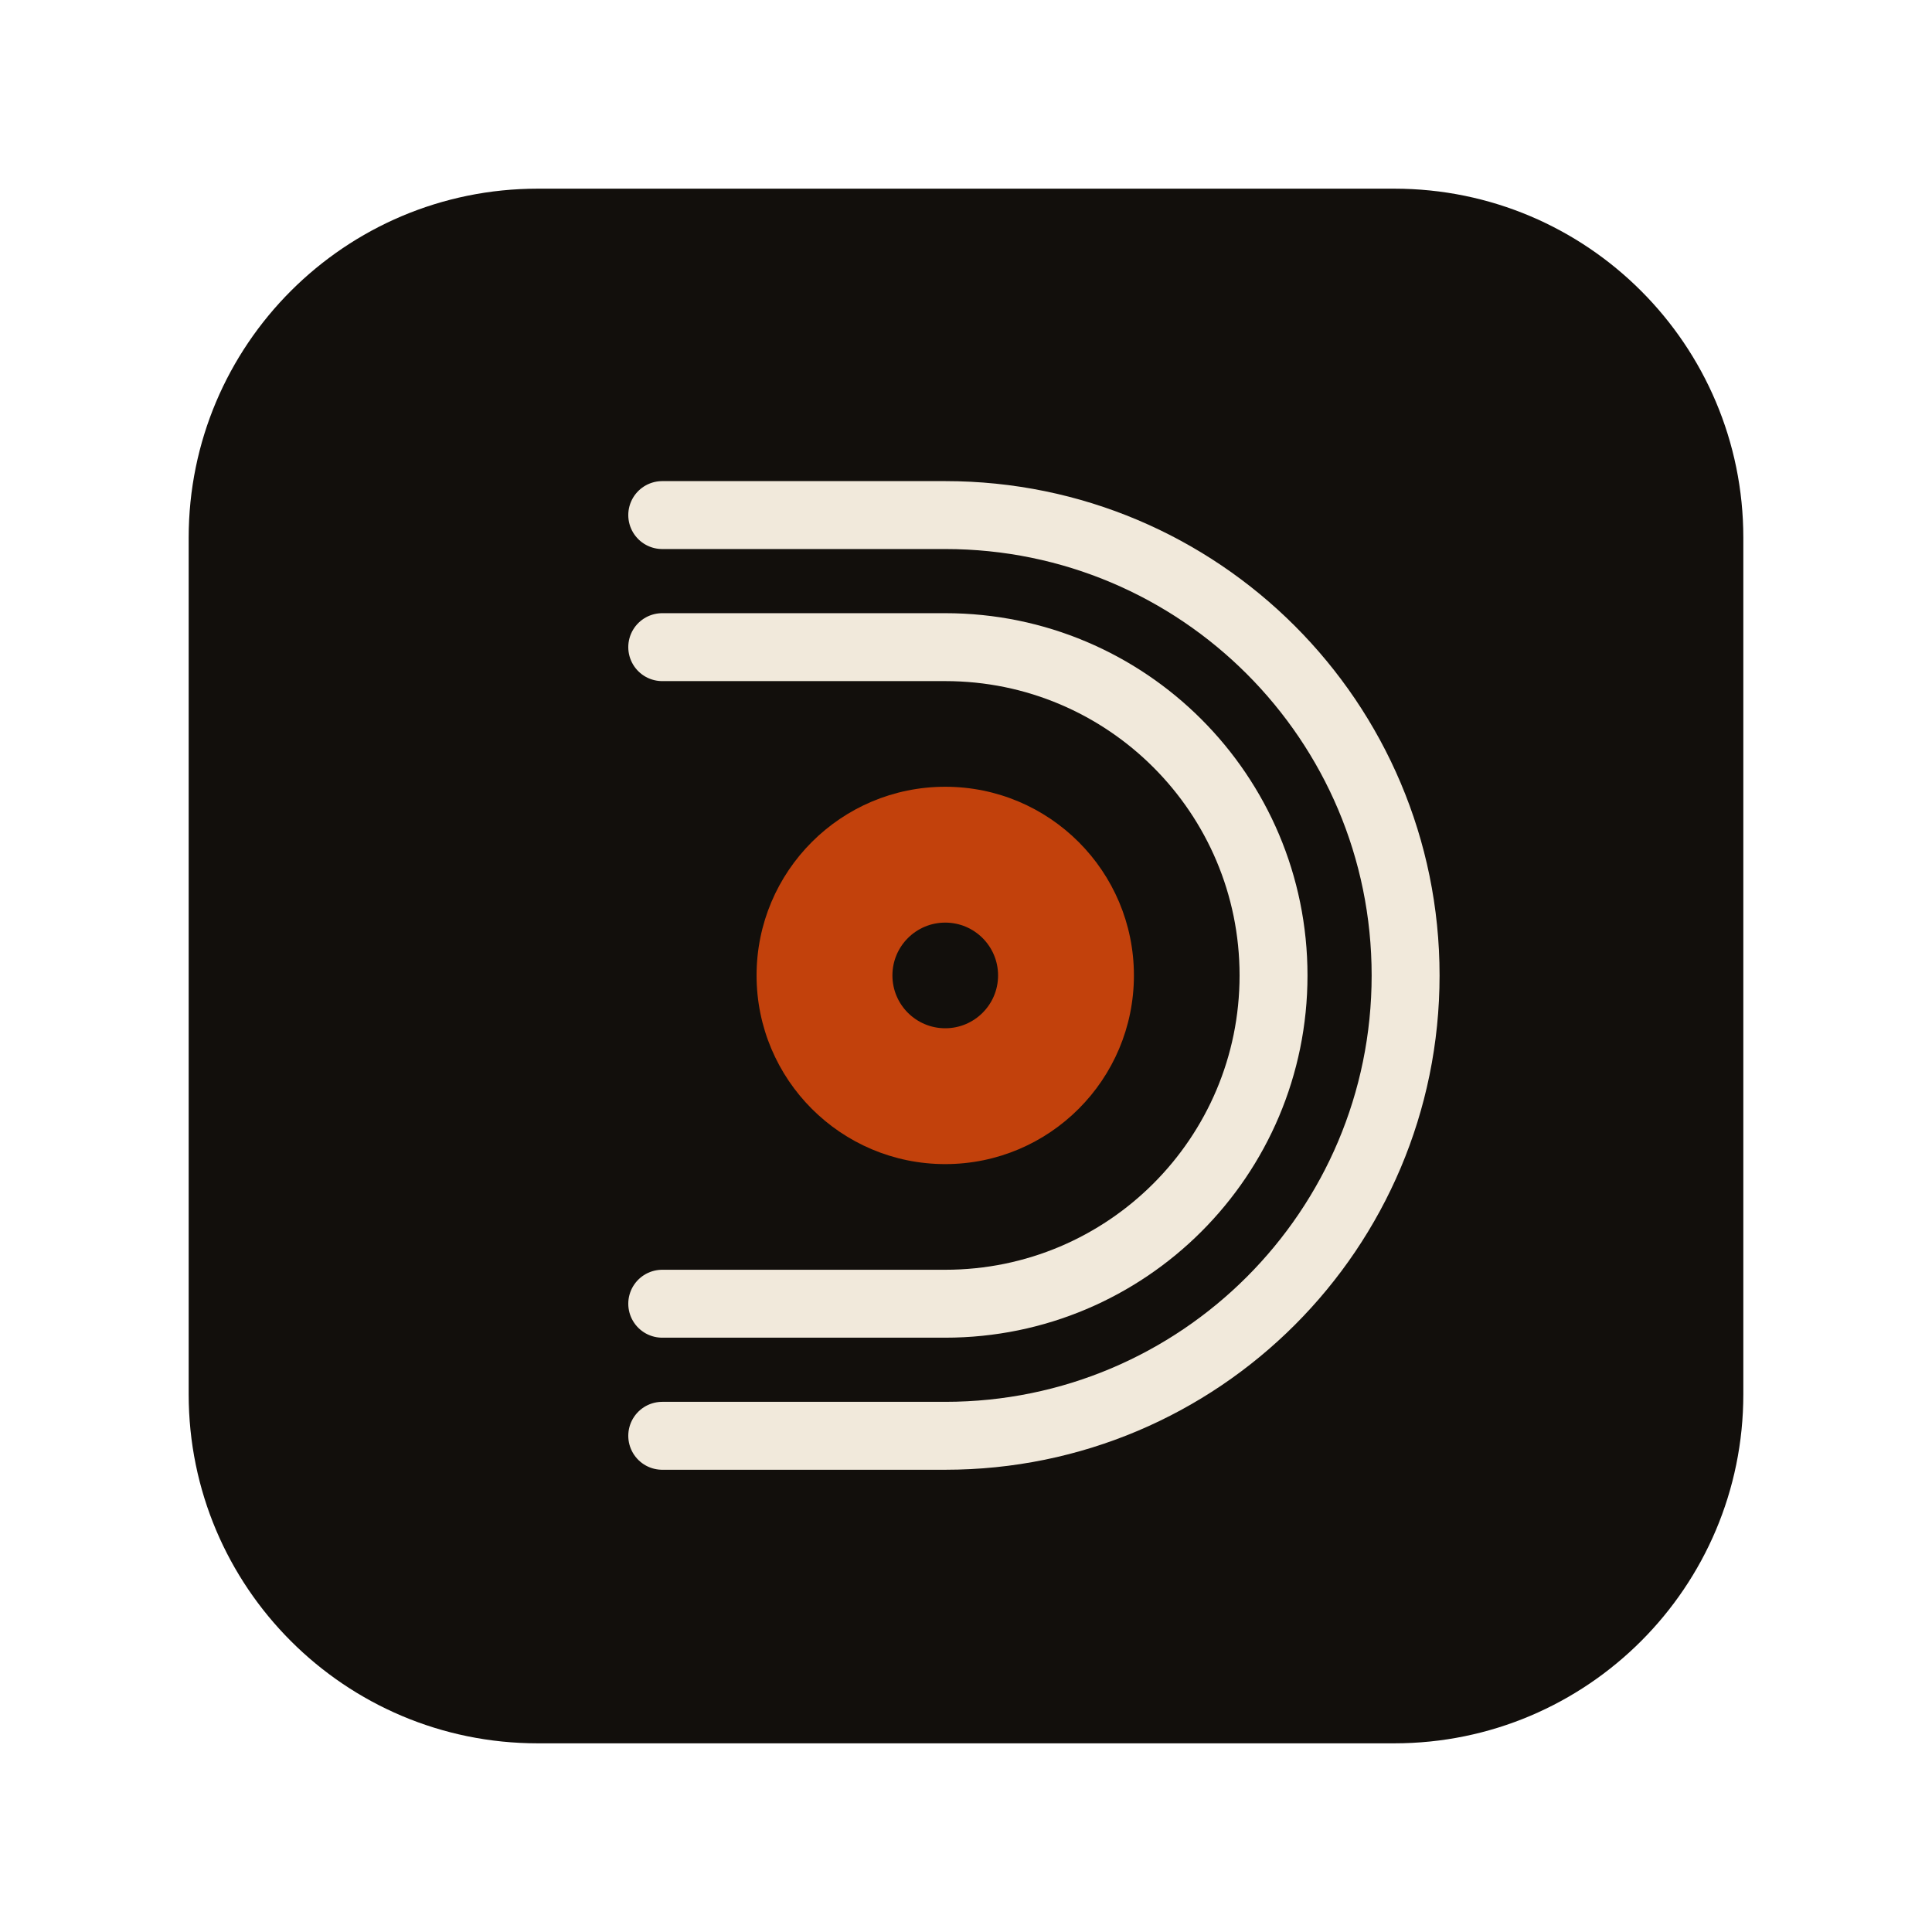
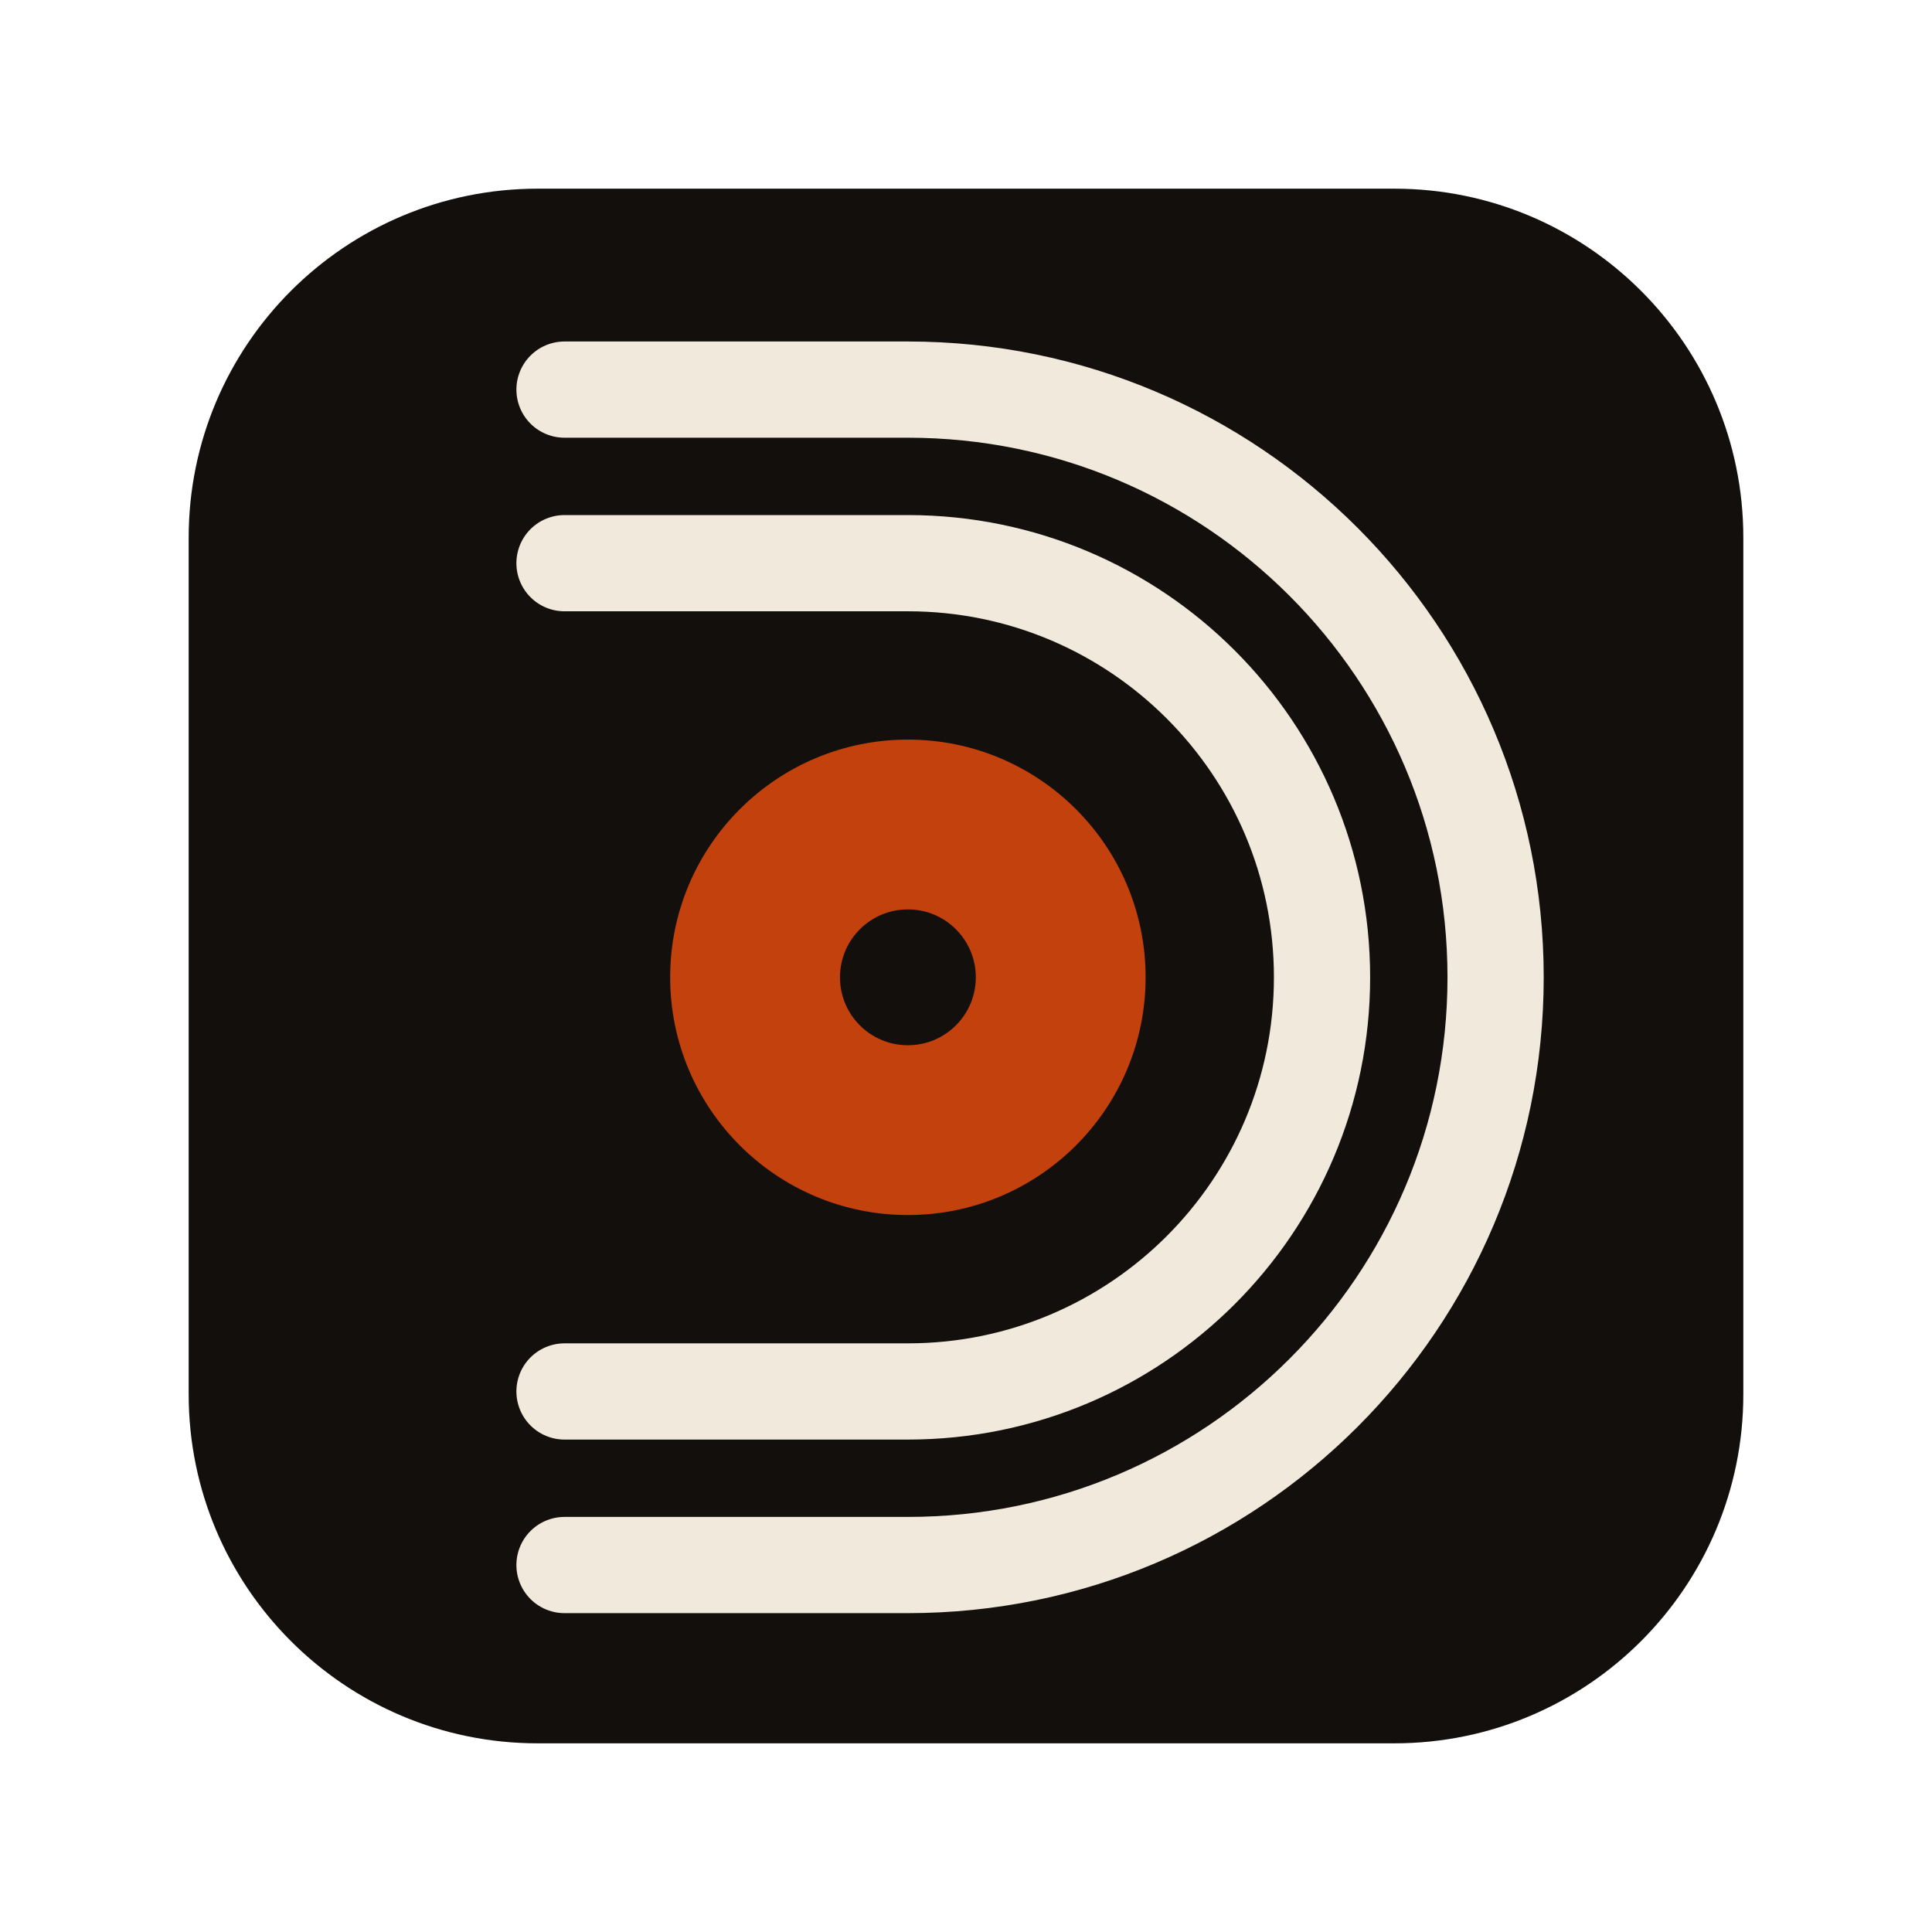
<svg xmlns="http://www.w3.org/2000/svg" viewBox="0 0 1024 1024">
  <rect x="100" y="100" width="824" height="824" rx="185" fill="#120f0c" />
-   <g fill="none" stroke="#f1e9db" stroke-width="36" stroke-linecap="round">
-     <path d="M 351.0 343.0 H 501.0 A 174.0 174.0 0 0 1 501.0 691.0 H 351.0" />
-     <path d="M 351.0 273.0 H 501.0 A 244.0 244.0 0 0 1 501.0 761.0 H 351.0" />
+   <g fill="none" stroke="#f1e9db" stroke-width="51" stroke-linecap="round">
+     <path d="M 299.2 298.5 H 481.2 A 219.5 219.5 0 0 1 481.2 737.5 H 299.2" />
+     <path d="M 299.2 206.5 H 481.2 A 311.5 311.5 0 0 1 481.2 829.5 H 299.2" />
  </g>
-   <circle cx="501.0" cy="517.0" r="100" fill="#c2410c" />
-   <circle cx="501.0" cy="517.0" r="28" fill="#120f0c" />
+   <circle cx="481.2" cy="518.0" r="126" fill="#c2410c" />
+   <circle cx="481.2" cy="518.0" r="36" fill="#120f0c" />
</svg>
